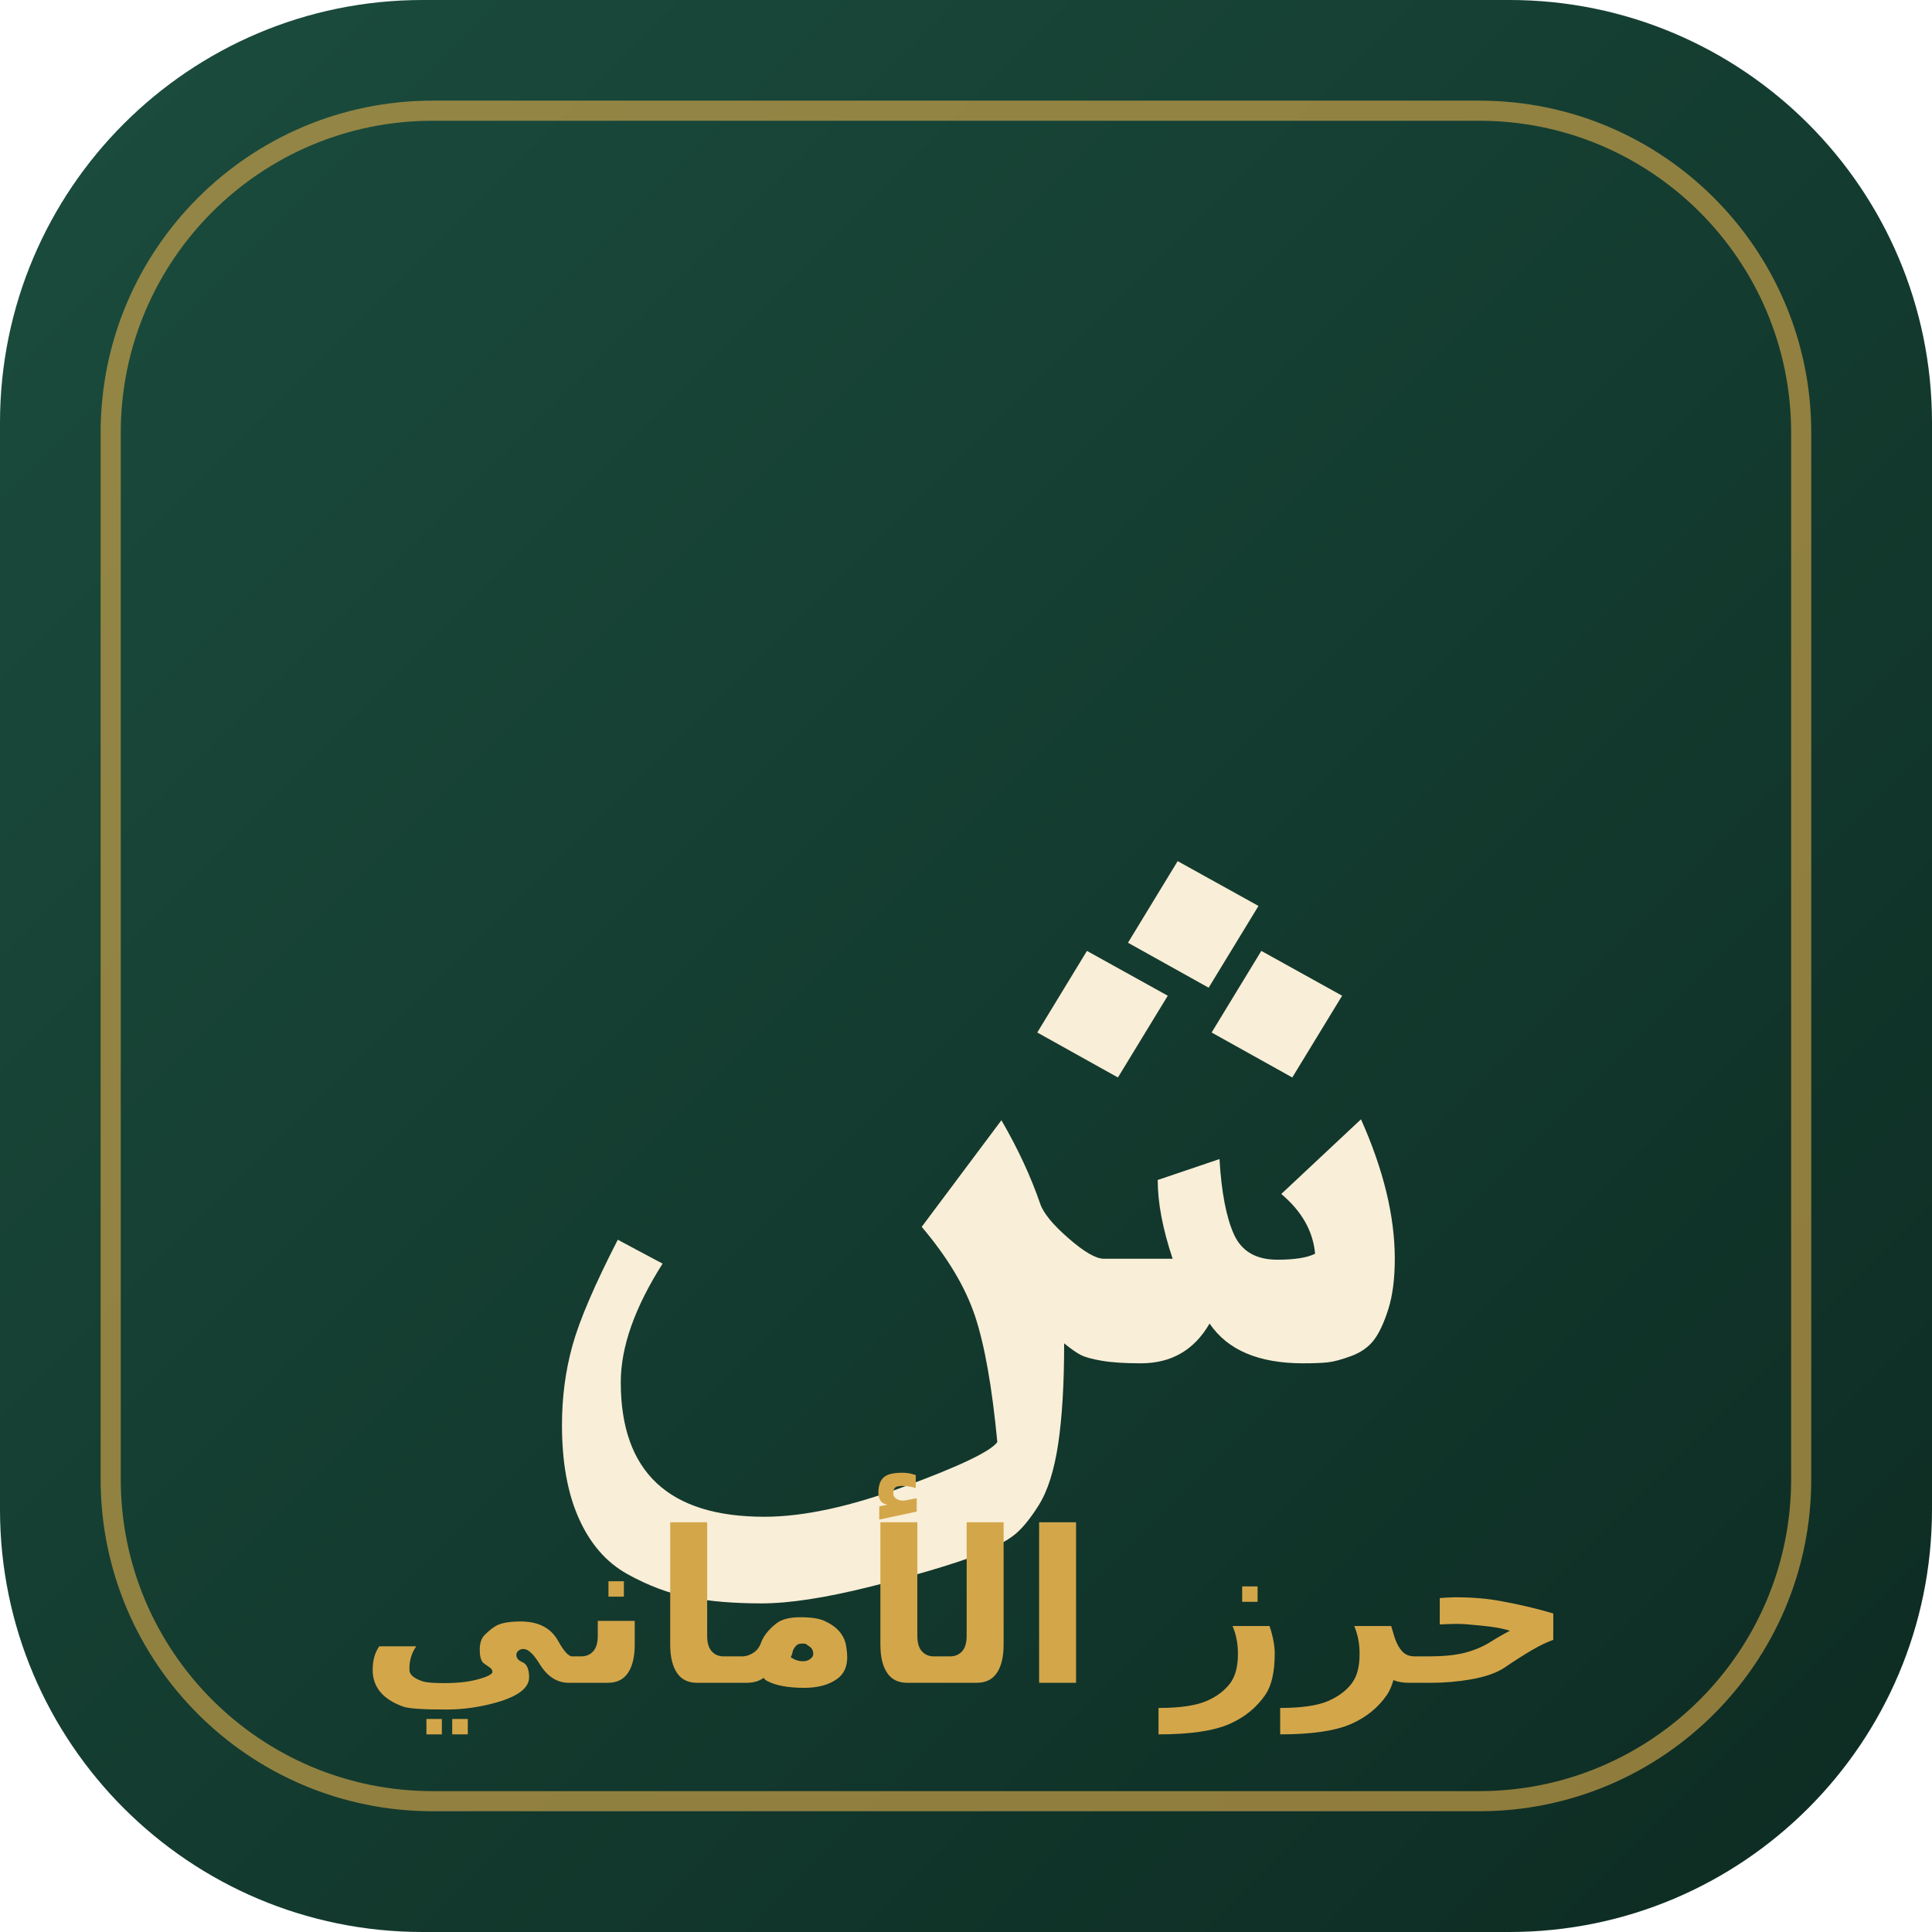
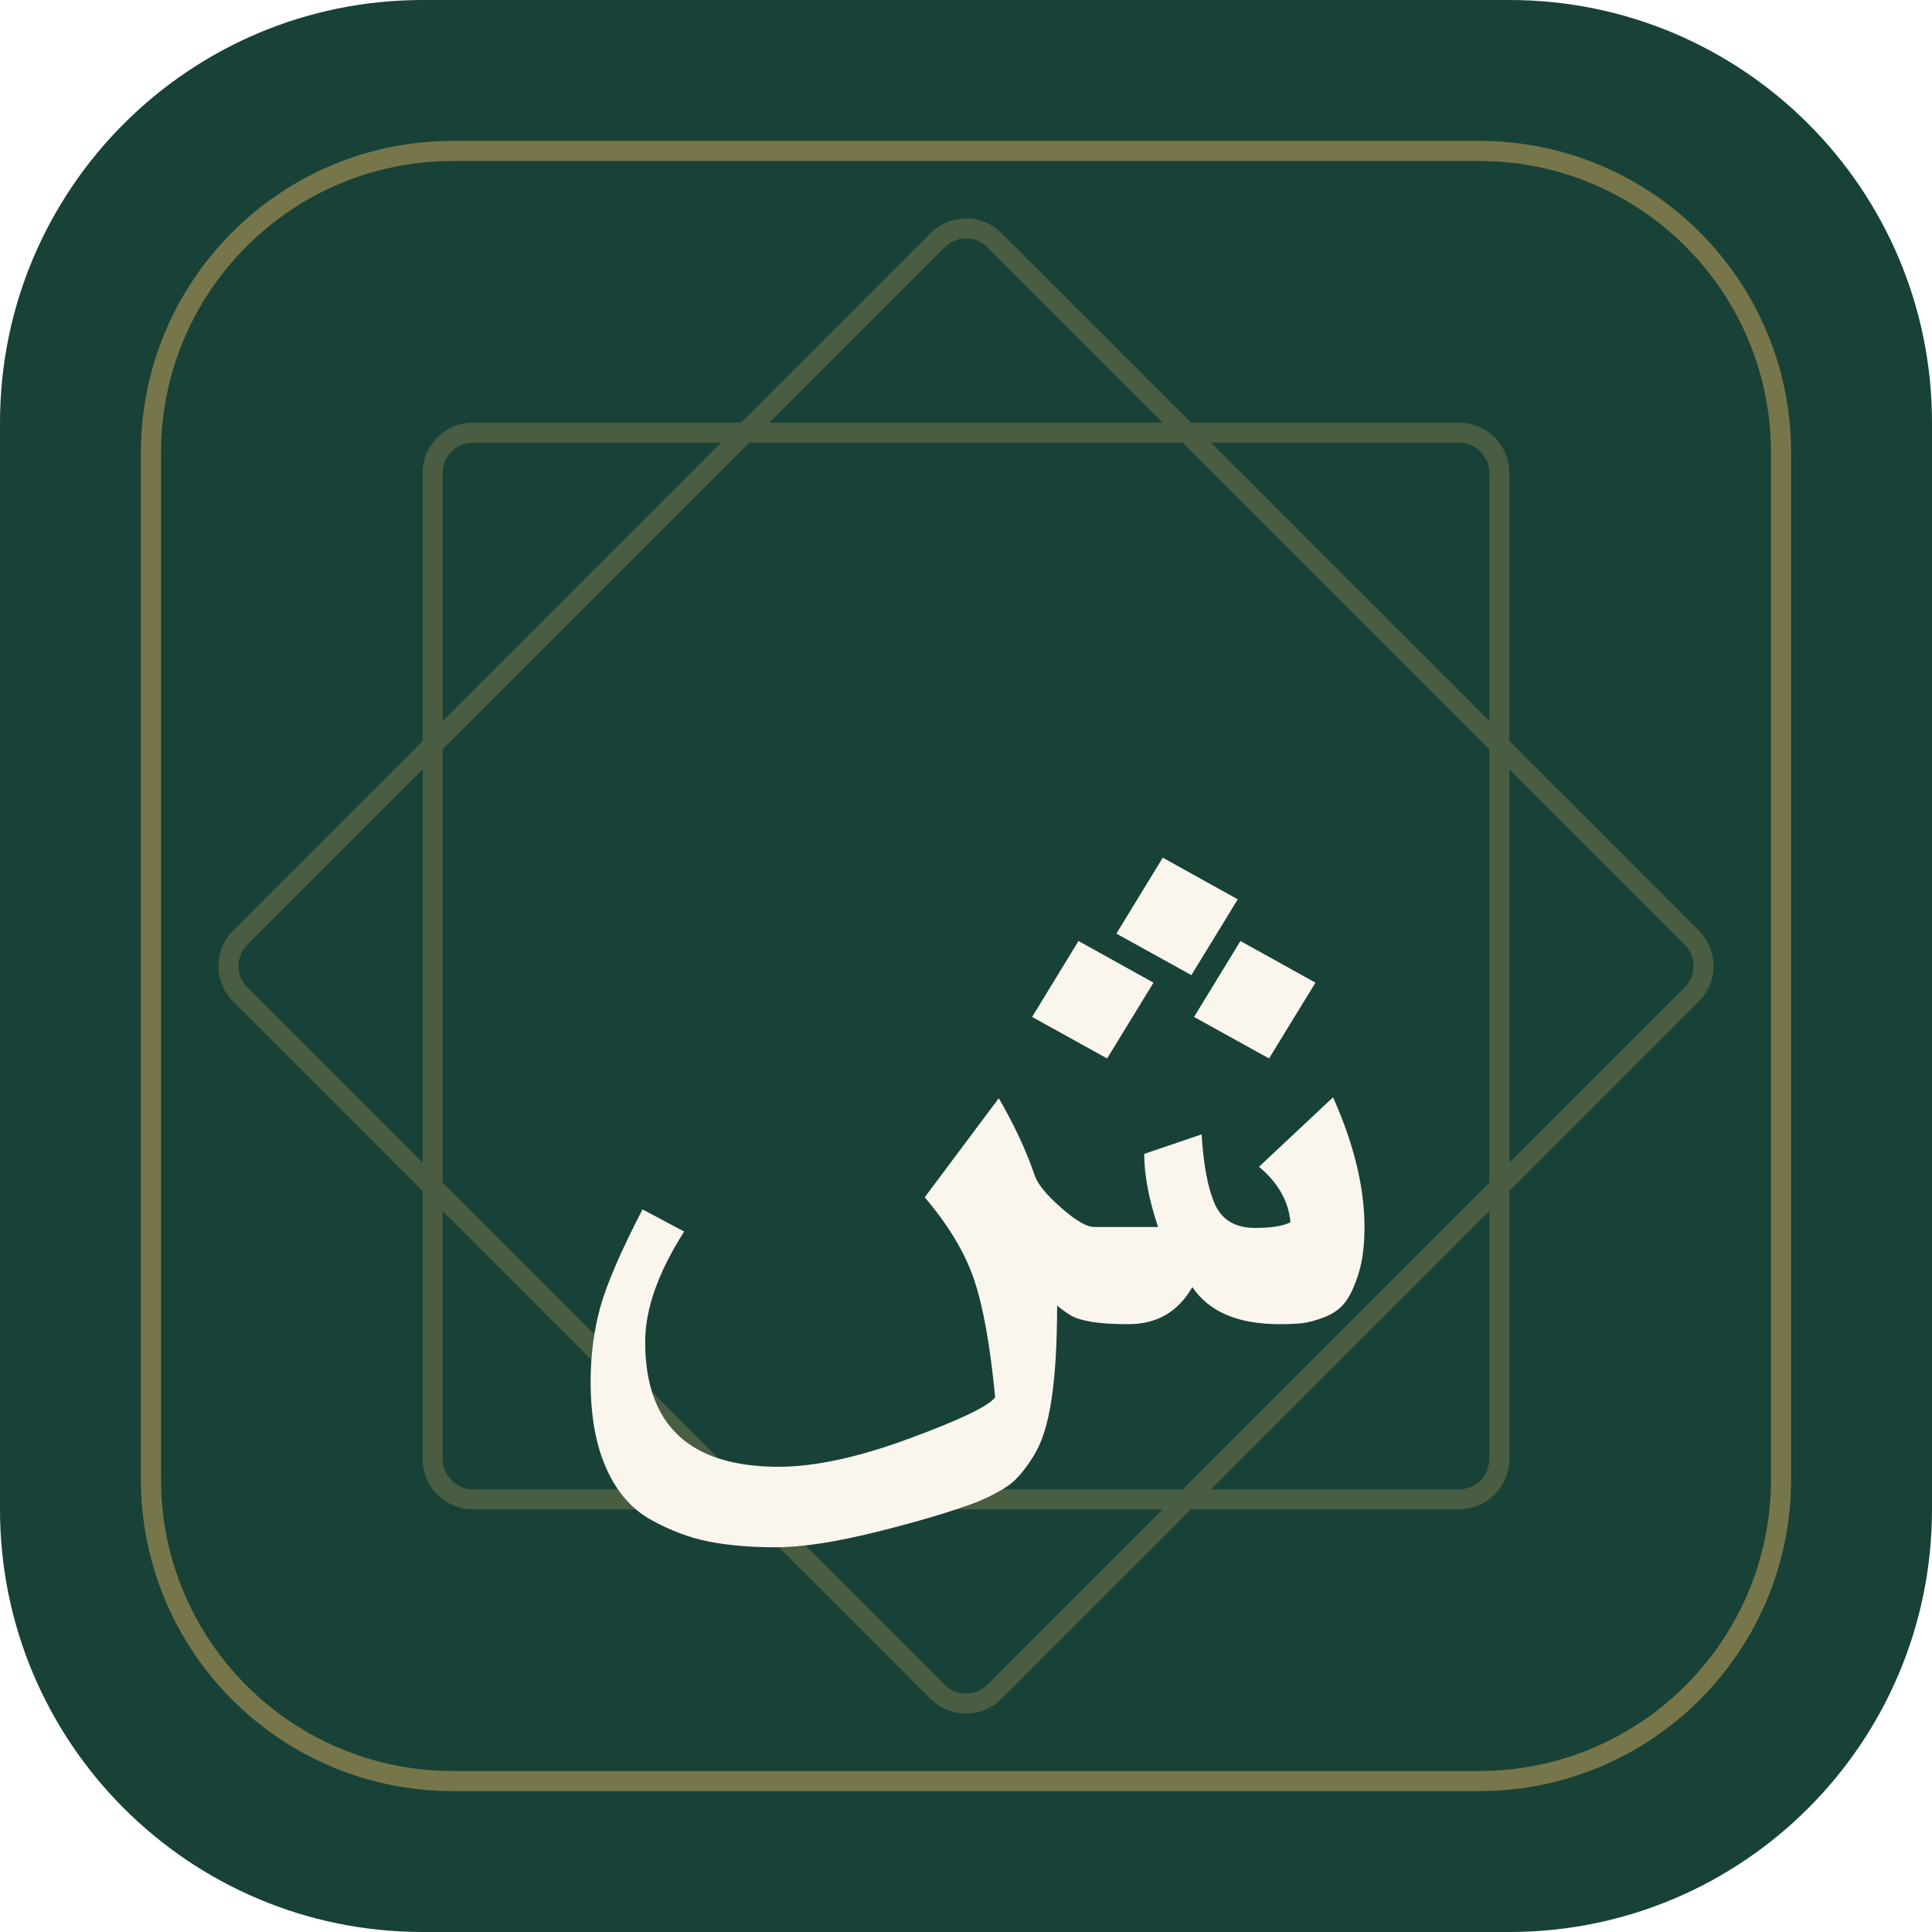
<svg xmlns="http://www.w3.org/2000/svg" width="192" height="192" viewBox="0 0 192 192">
-   <defs>
-     <linearGradient id="g" x1="0" y1="0" x2="1" y2="1">
-       <stop offset="0%" stop-color="#1b4d3e" />
-       <stop offset="100%" stop-color="#0d2b22" />
-     </linearGradient>
-   </defs>
-   <rect width="192" height="192" rx="42" fill="url(#g)" />
-   <rect x="11" y="11" width="168" height="168" rx="32" fill="none" stroke="#d4a64a" stroke-width="2" opacity="0.65" />
-   <text x="50%" y="56%" dominant-baseline="middle" text-anchor="middle" fill="#f9eed7" font-family="Amiri, Traditional Arabic, serif" font-size="99" font-weight="700">ش</text>
-   <text x="50%" y="84%" dominant-baseline="middle" text-anchor="middle" fill="#d4a64a" font-family="Tajawal, sans-serif" font-size="21" font-weight="700">حرز الأماني</text>
+   <rect width="192" height="192" rx="42" fill="#184237" />
+   <rect x="15" y="15" width="162" height="162" rx="30" fill="none" stroke="#C5A059" stroke-width="2" opacity="0.55" />
+   <g transform="translate(96,96)" fill="none" stroke="#C5A059" stroke-width="2" opacity="0.28">
+     <rect x="-53" y="-53" width="106" height="106" rx="4" />
+     <rect x="-53" y="-53" width="106" height="106" rx="4" transform="rotate(45)" />
+   </g>
+   <text x="50%" y="55%" dominant-baseline="middle" text-anchor="middle" fill="#FAF6EE" font-family="Amiri, Traditional Arabic, serif" font-size="92" font-weight="700">ش</text>
</svg>
